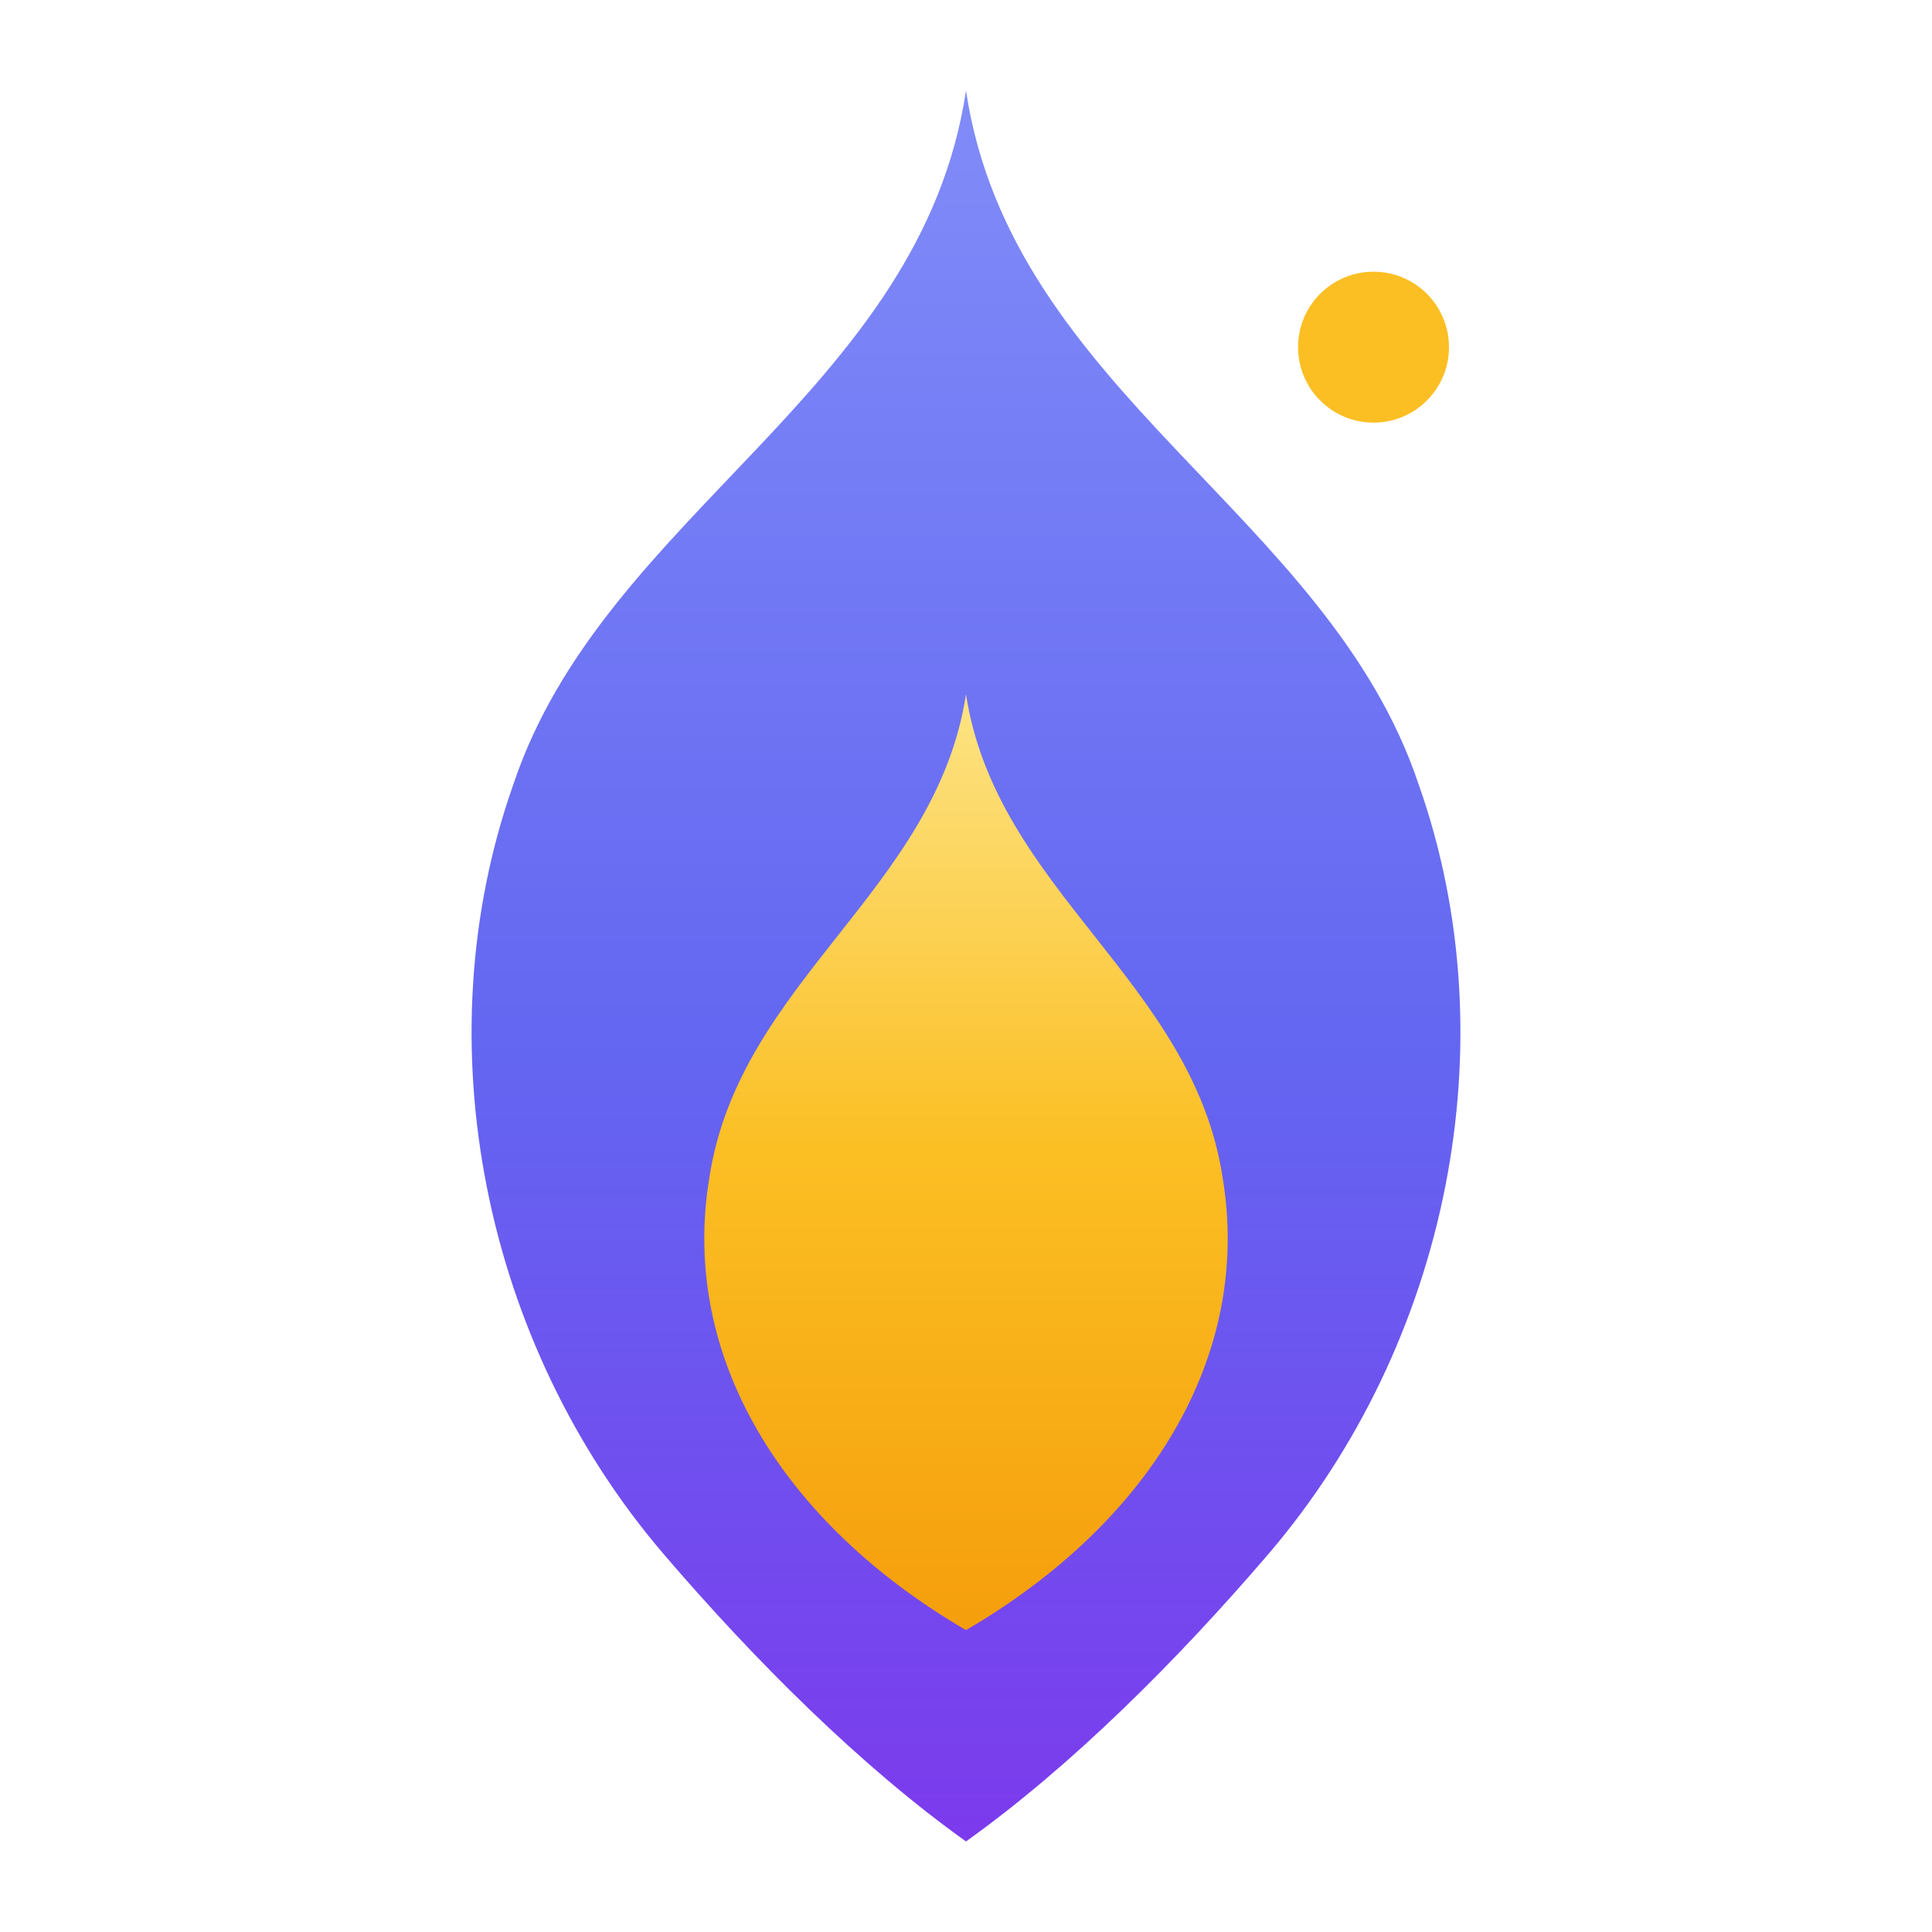
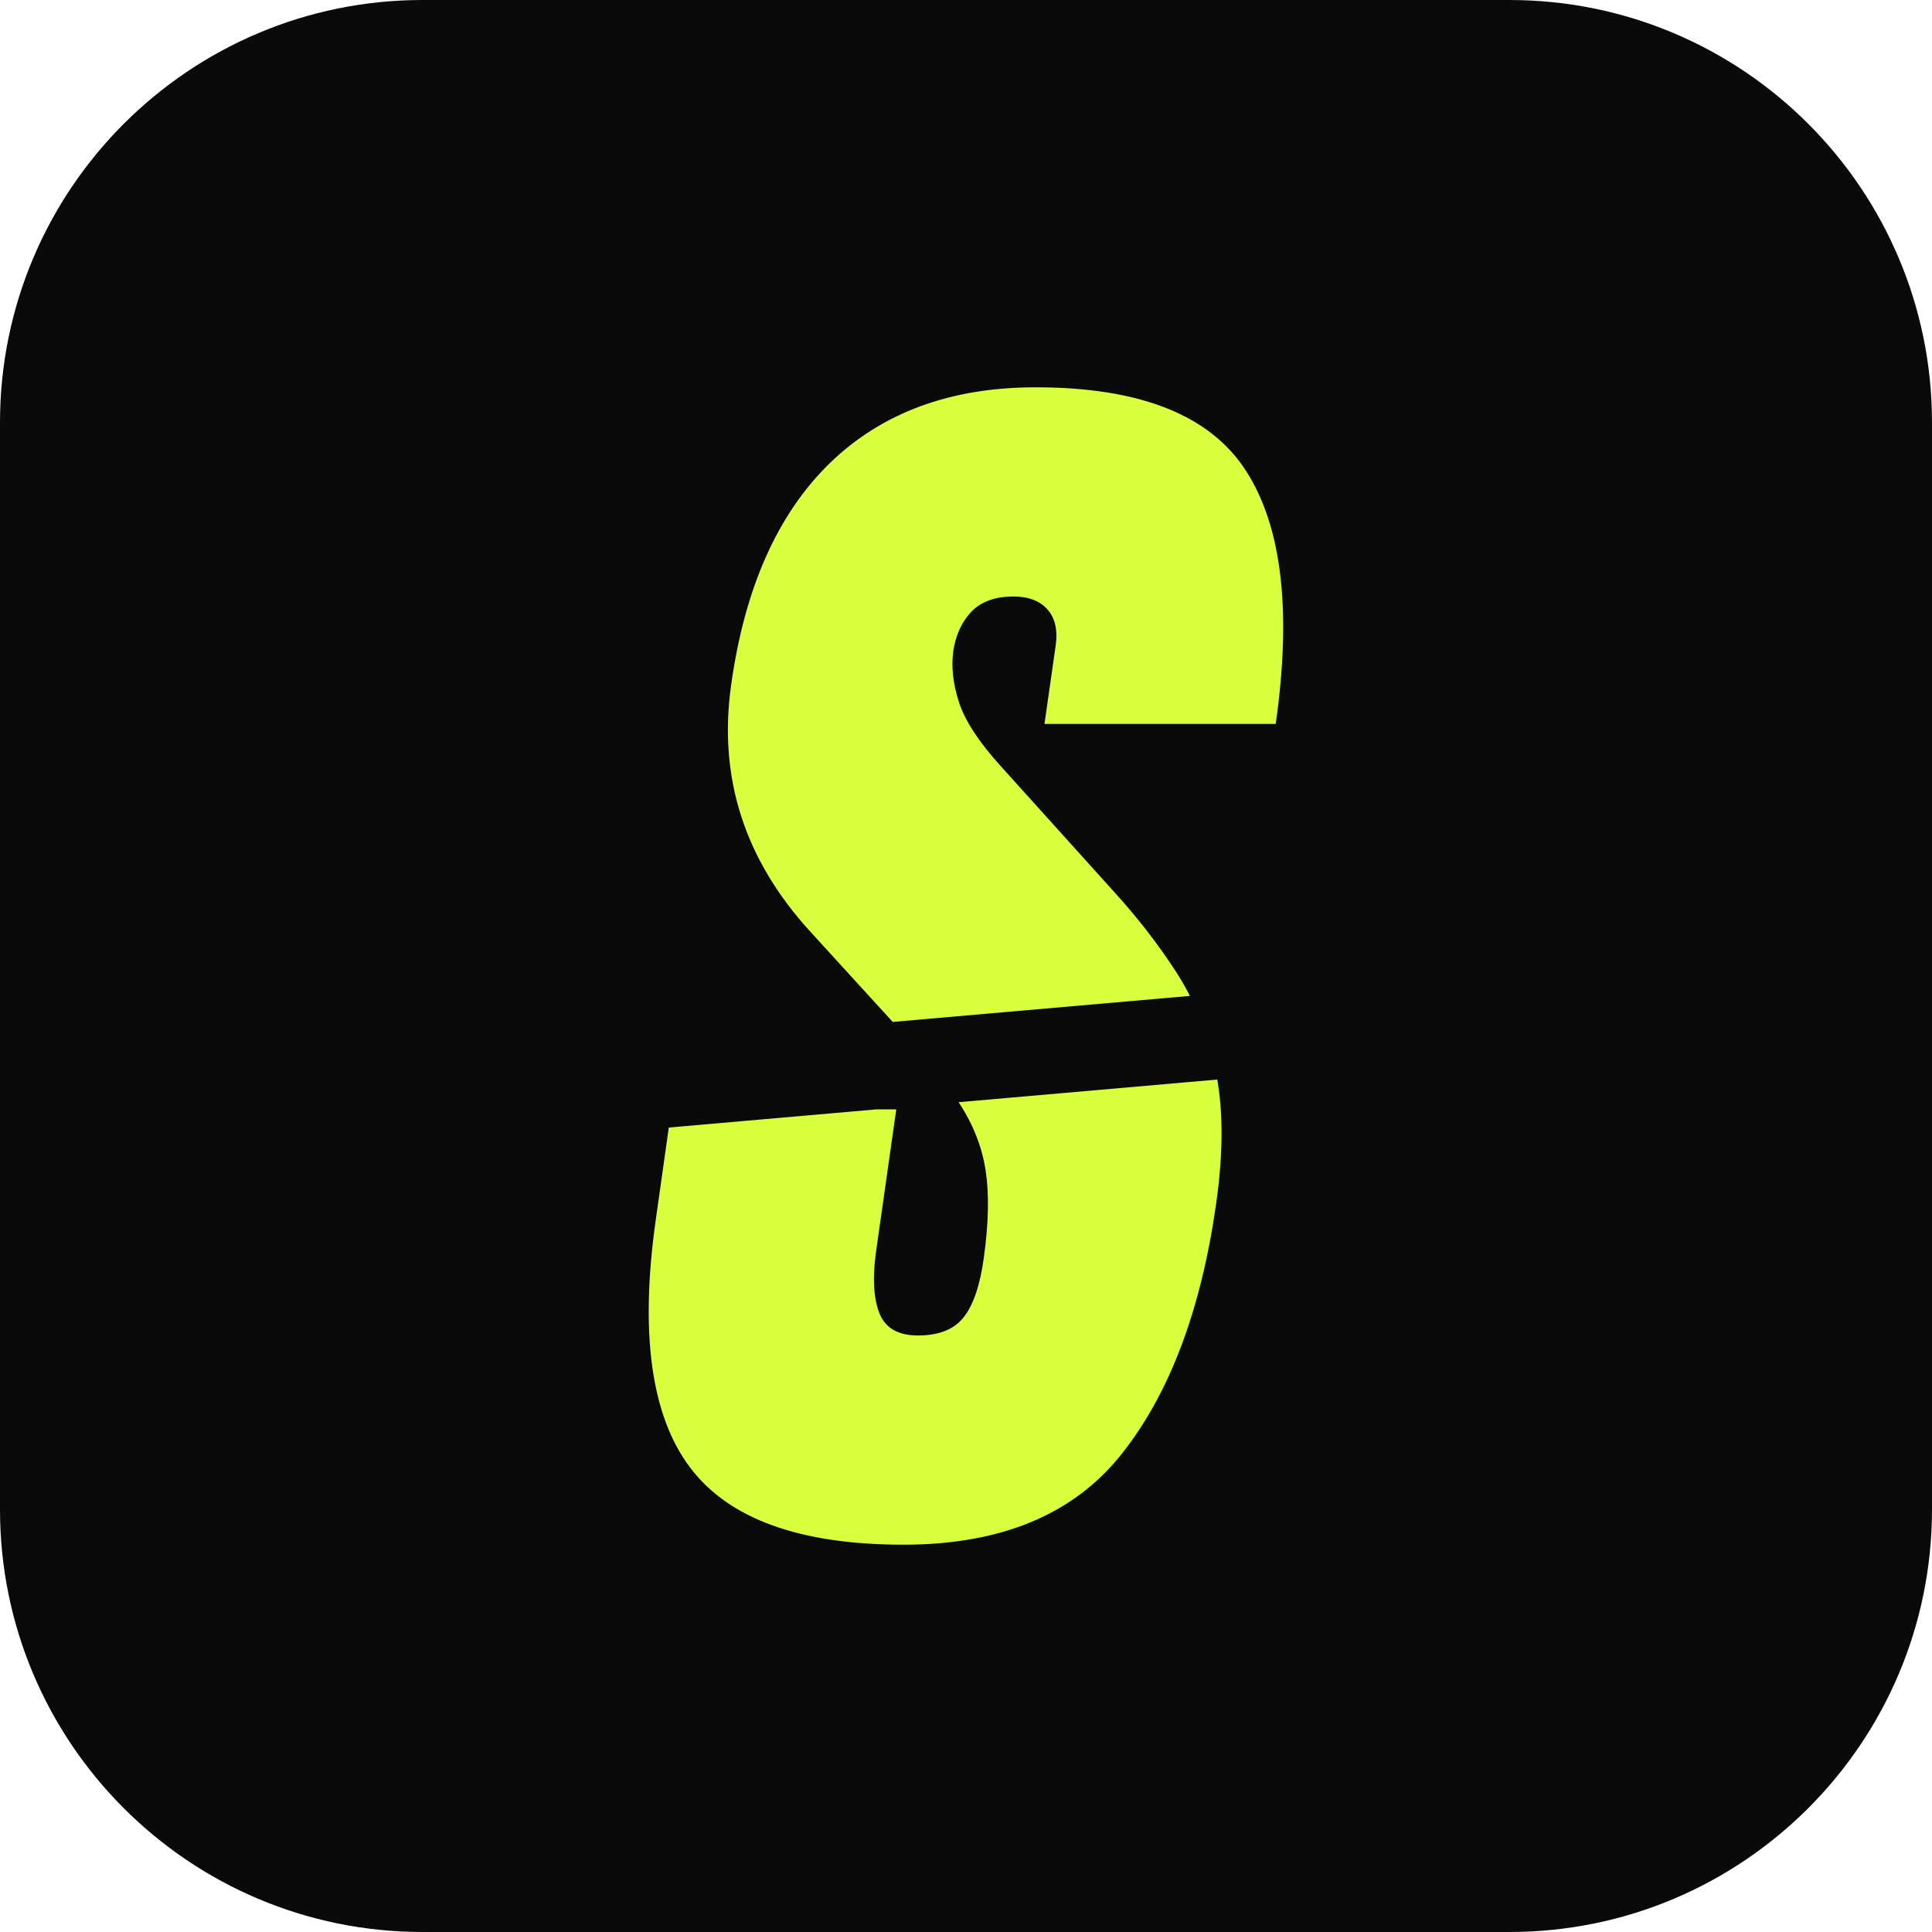
<svg xmlns="http://www.w3.org/2000/svg" viewBox="0 0 64 64" fill="none">
  <defs>
-     <linearGradient id="sisuFlame" x1="32" y1="3" x2="32" y2="61" gradientUnits="userSpaceOnUse">
-       <stop offset="0" stop-color="#818cf8" />
-       <stop offset="0.55" stop-color="#6366f1" />
-       <stop offset="1" stop-color="#7c3aed" />
-     </linearGradient>
-     <linearGradient id="sisuCore" x1="32" y1="22" x2="32" y2="54" gradientUnits="userSpaceOnUse">
-       <stop offset="0" stop-color="#fde68a" />
-       <stop offset="0.5" stop-color="#fbbf24" />
-       <stop offset="1" stop-color="#f59e0b" />
-     </linearGradient>
+     <clipPath id="sisuMarkCut">
+       <path d="M0 -2 L64.0 -2 L64.0 30.84 L0 36.44 Z M0 39.29 L64.0 33.69 L64.0 66 L0 66 Z" />
+     </clipPath>
  </defs>
-   <path d="M32 3            C33.5 13 44 17 47 26            C50 34.5 48 44.5 42 51.5            C39 55 35.5 58.5 32 61            C28.5 58.5 25 55 22 51.5            C16 44.5 14 34.5 17 26            C20 17 30.5 13 32 3 Z" fill="url(#sisuFlame)" />
-   <path d="M32 23            C33 29.5 39.5 32.5 40.5 39            C41.5 45 38 50.5 32 54            C26 50.5 22.5 45 23.5 39            C24.5 32.5 31 29.5 32 23 Z" fill="url(#sisuCore)" />
-   <circle cx="45.5" cy="11.5" r="2.5" fill="#fbbf24" />
+   <rect width="64" height="64" rx="14" fill="#0A0A0B" />
+   <g fill="#D8FF3D" clip-path="url(#sisuMarkCut)">
+     <path d="M29.93 51.17Q24.77 51.17 22.85 48.60Q20.93 46.04 21.72 40.43L22.24 36.75H29.69L29.02 41.46Q28.84 42.76 29.13 43.50Q29.42 44.24 30.41 44.24Q31.44 44.24 31.92 43.64Q32.40 43.04 32.59 41.67Q32.83 39.94 32.65 38.77Q32.47 37.61 31.78 36.55Q31.08 35.49 29.78 34.08L26.85 30.87Q23.57 27.29 24.22 22.69Q24.89 17.88 27.48 15.35Q30.07 12.83 34.31 12.83Q39.49 12.83 41.27 15.59Q43.06 18.35 42.26 23.98H34.60L34.97 21.39Q35.08 20.62 34.70 20.19Q34.32 19.76 33.57 19.76Q32.67 19.76 32.18 20.26Q31.70 20.77 31.58 21.56Q31.47 22.35 31.77 23.27Q32.07 24.19 33.16 25.39L36.92 29.56Q38.05 30.80 38.95 32.18Q39.85 33.56 40.25 35.39Q40.66 37.22 40.29 39.85Q39.54 45.16 37.16 48.16Q34.78 51.17 29.93 51.17Z" />
+   </g>
</svg>
